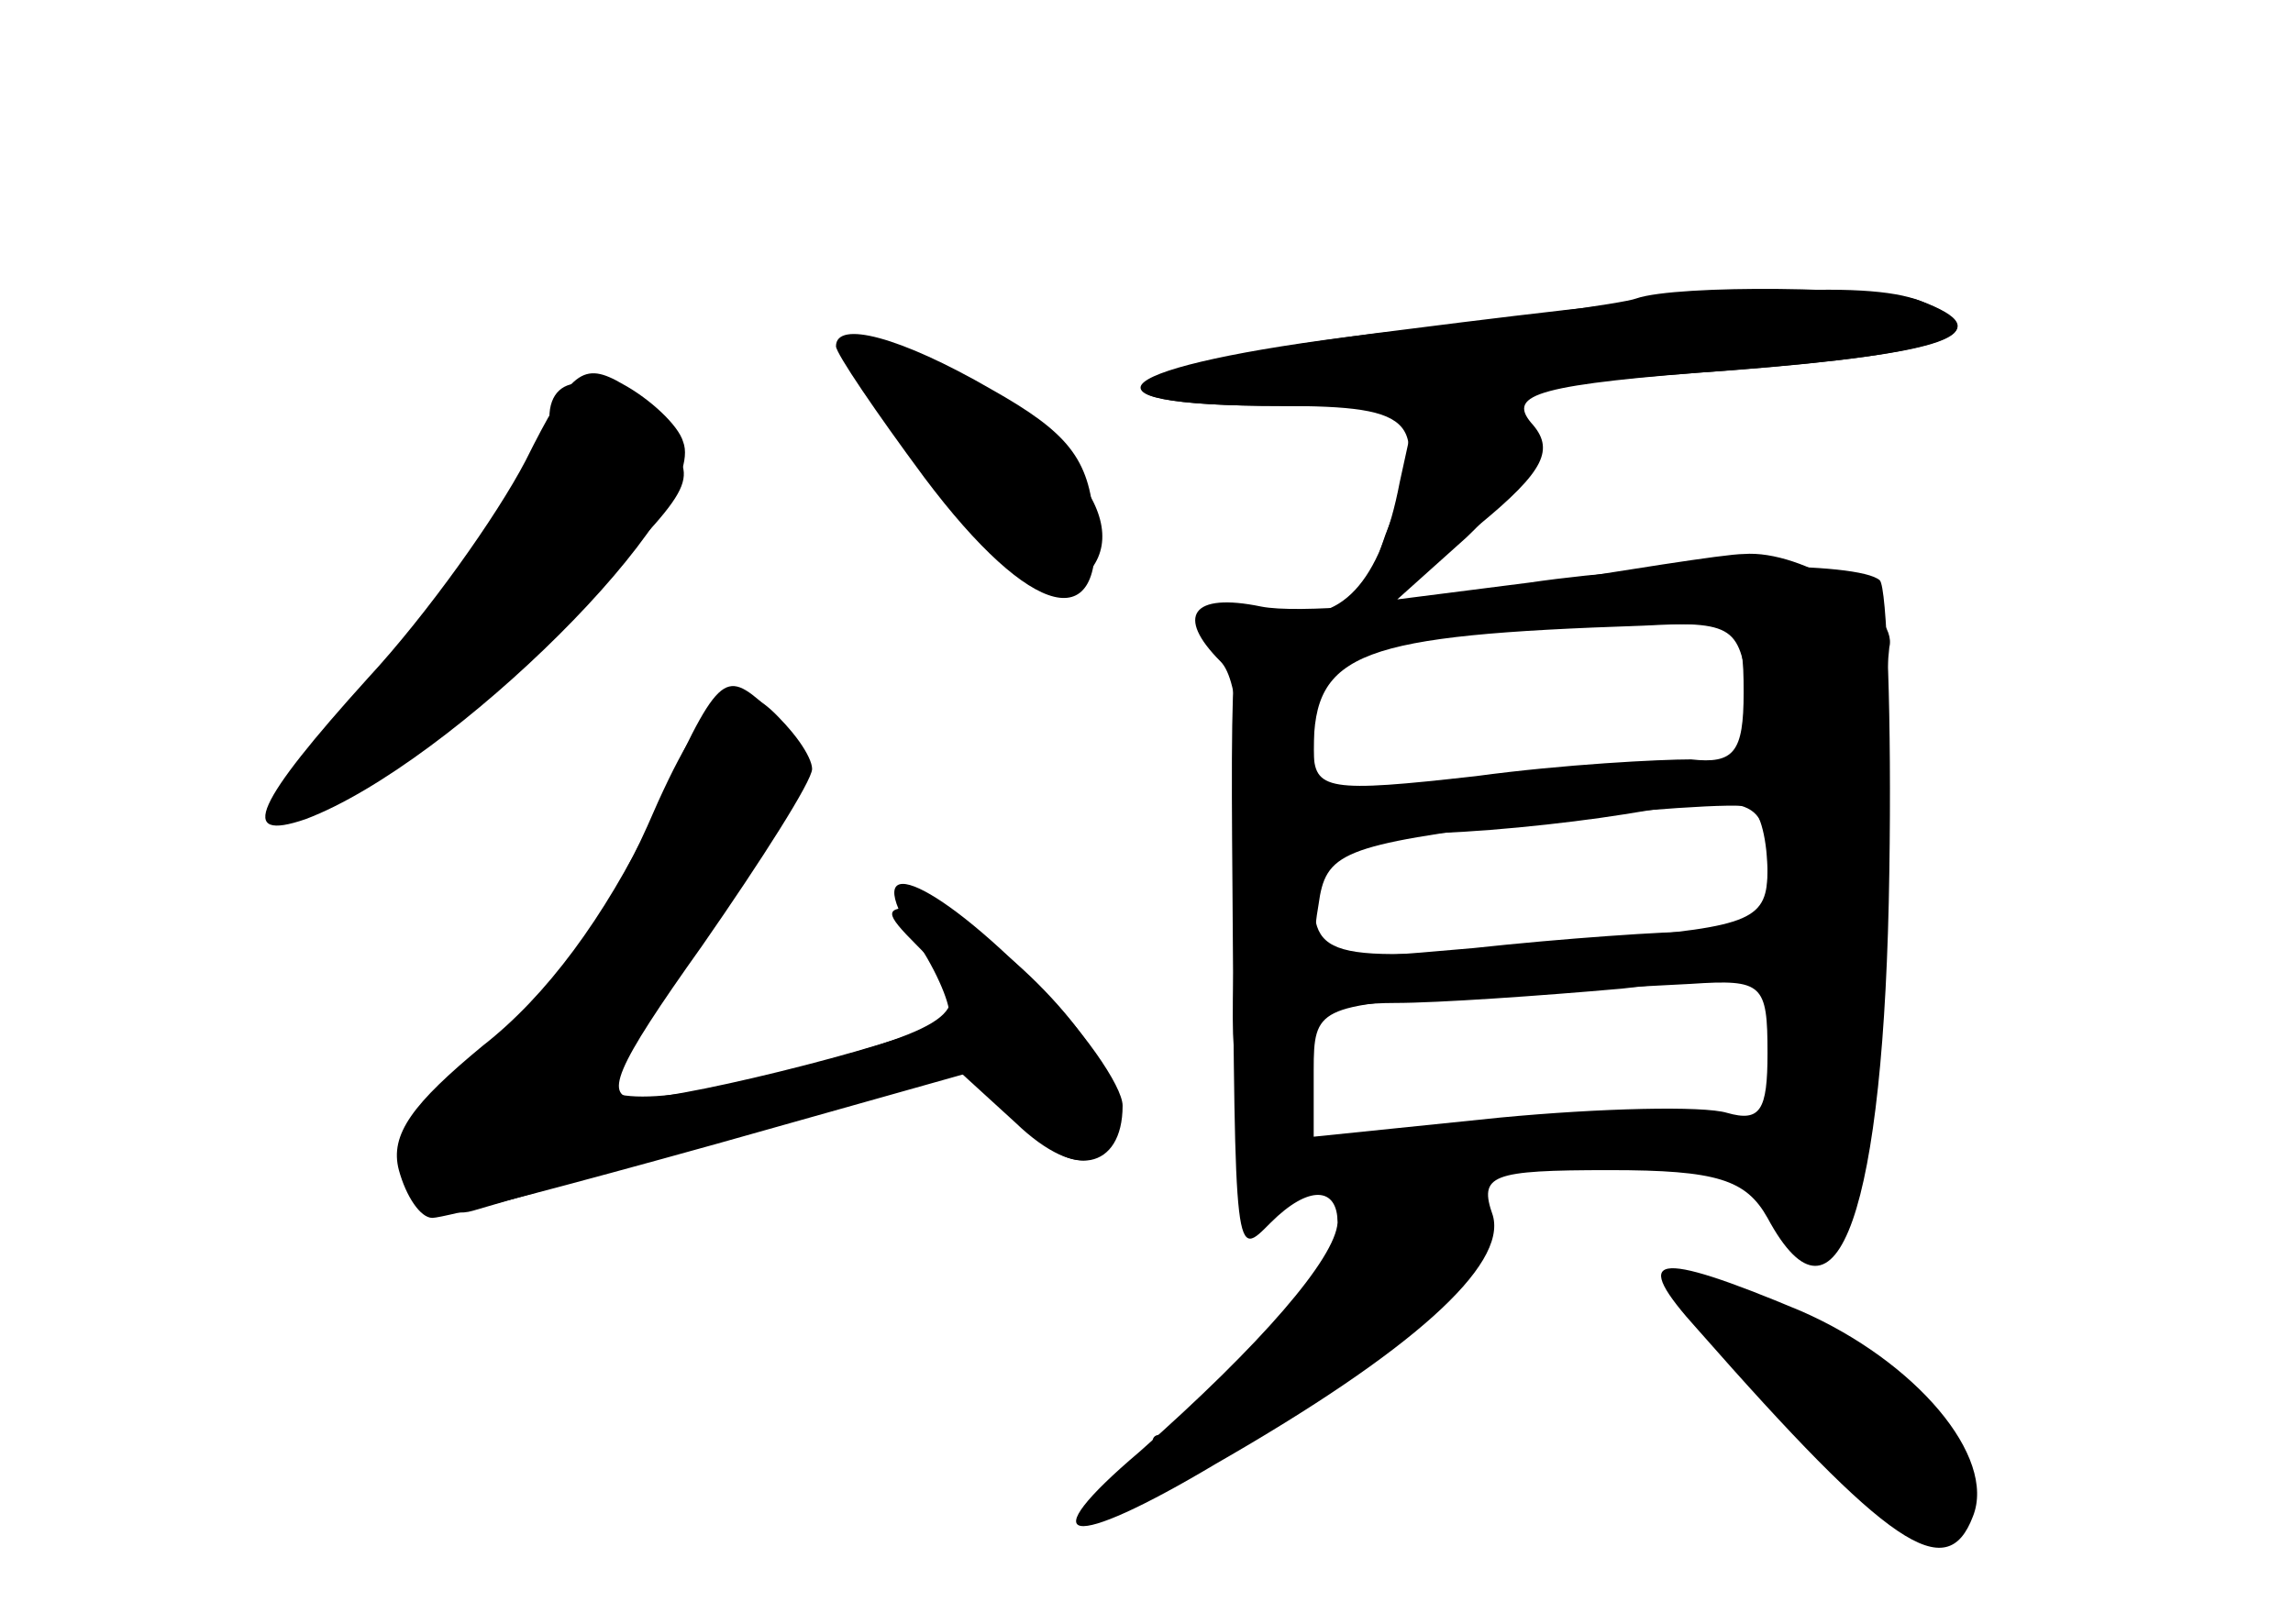
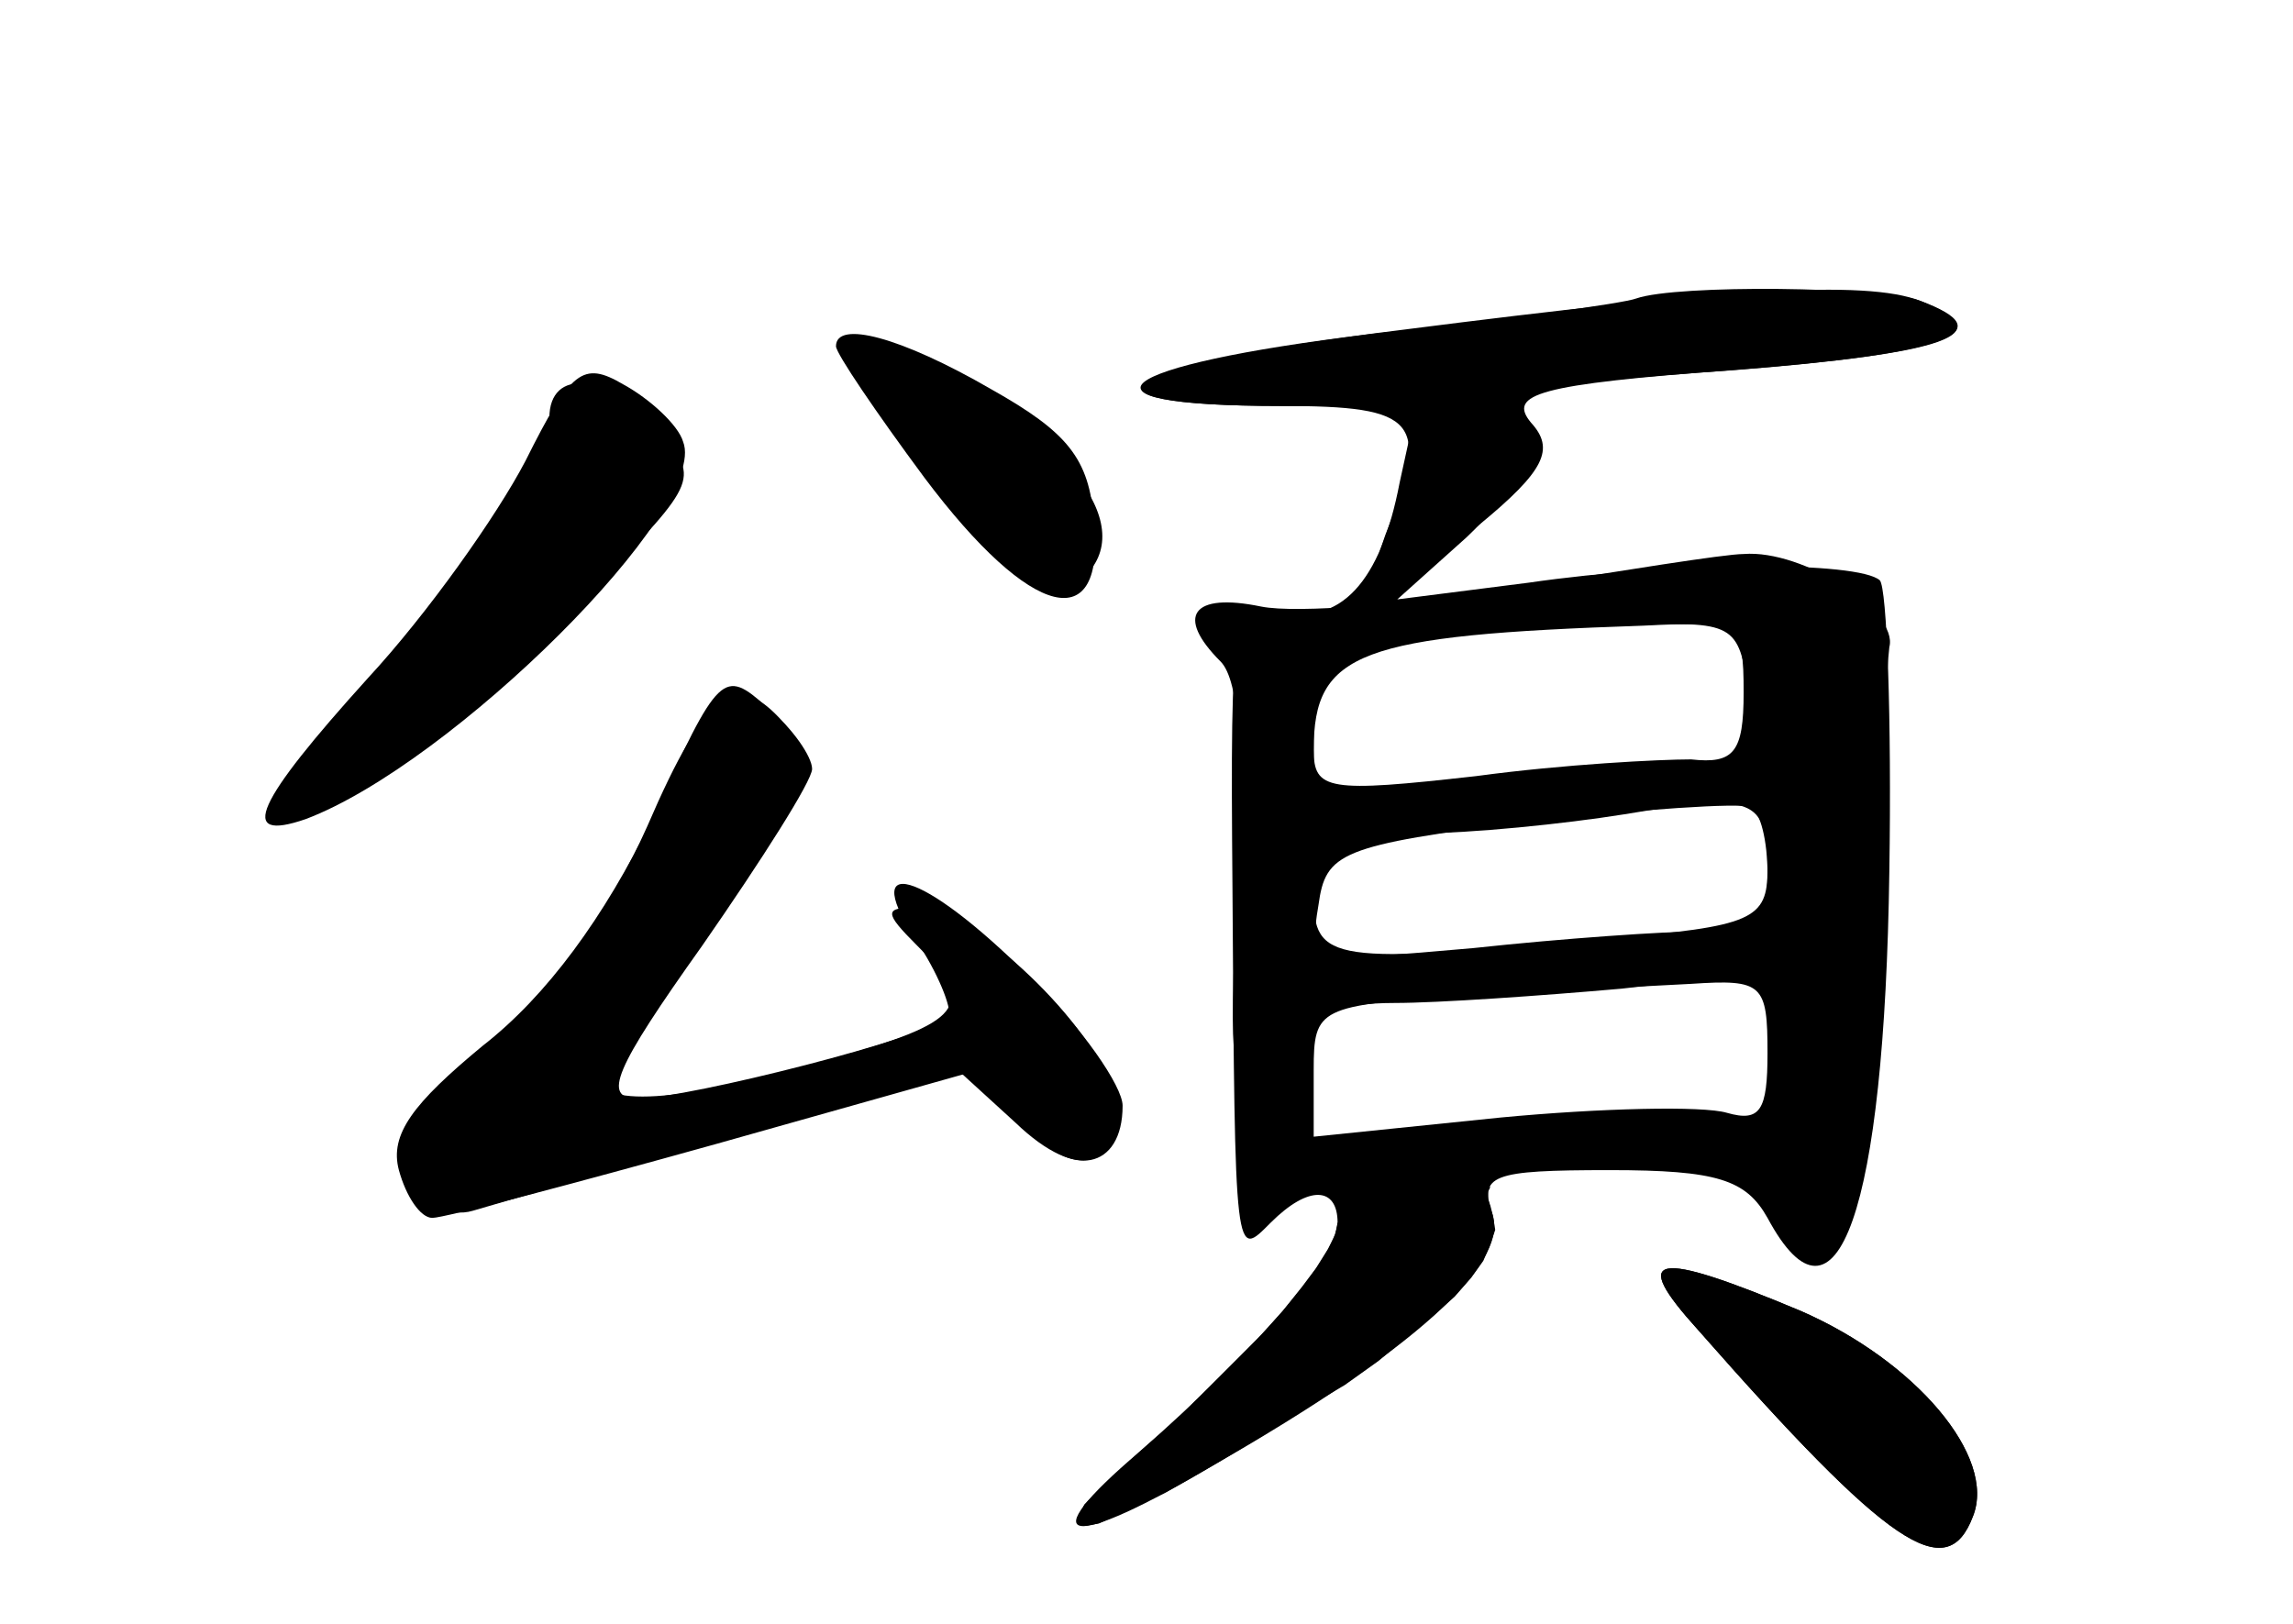
<svg xmlns="http://www.w3.org/2000/svg" version="1.0" width="96pt" height="68pt" viewBox="0 0 96 68" preserveAspectRatio="xMidYMid meet">
  <g transform="translate(0,68) scale(0.1,-0.1)" fill="#000000" stroke="none">
    <g id="part-0" class="char-part">
      <path d="M588 542 c-122 -15 -148 -32 -51 -32 l56 0 -7 -32 c-8 -42 -25 -60 -50 -54 -20 5 -21 2 -20 -117 1 -157 1 -154 16 -139 16 16 28 15 28 0 -1 -15 -32 -51 -83 -96 -46 -39 -30 -42 32 -5 82 47 122 83 116 104 -6 17 -1 19 49 19 45 0 57 -4 66 -20 29 -54 49 3 51 145 1 64 -1 119 -4 122 -9 8 -85 8 -147 -1 l-55 -7 29 26 c18 17 26 33 23 45 -4 17 4 19 89 25 90 7 113 16 78 29 -23 9 -83 5 -216 -12z m142 -152 c0 -25 -4 -30 -22 -28 -13 0 -53 -2 -90 -7 -62 -7 -68 -6 -68 11 0 41 19 48 138 52 40 2 42 1 42 -28z m10 -76 c0 -20 -5 -24 -27 -24 -16 0 -59 -3 -96 -7 -68 -6 -69 -6 -65 18 3 22 9 25 88 35 47 5 88 8 93 6 4 -2 7 -14 7 -28z m0 -75 c0 -24 -3 -29 -17 -25 -10 3 -53 2 -95 -2 l-78 -8 0 28 c0 26 2 27 63 31 34 2 77 4 95 5 30 2 32 0 32 -29z" />
      <path d="M350 535 c0 -3 17 -28 37 -55 45 -60 76 -67 71 -18 -2 26 -11 37 -43 55 -38 22 -65 29 -65 18z" />
      <path d="M220 487 c-12 -23 -41 -64 -66 -91 -47 -52 -55 -69 -26 -59 61 23 169 130 158 158 -2 7 -14 18 -25 24 -17 10 -22 6 -41 -32z" />
      <path d="M271 334 c-16 -36 -40 -69 -67 -92 -36 -30 -41 -38 -33 -55 7 -11 17 -17 27 -14 10 3 59 17 111 32 l93 26 23 -21 c27 -26 46 -19 40 13 -5 26 -58 77 -81 77 -14 0 -14 -2 0 -16 25 -25 20 -32 -38 -48 -62 -18 -96 -20 -96 -6 0 6 3 10 8 10 4 0 24 27 46 60 31 49 36 63 26 75 -21 26 -34 17 -59 -41z" />
      <path d="M711 123 c80 -91 104 -107 115 -78 10 25 -24 65 -72 86 -62 26 -72 24 -43 -8z" />
    </g>
    <g id="part-1" class="char-part">
      <path d="M359 523 c24 -42 78 -96 89 -89 31 19 7 58 -55 90 -41 20 -46 20 -34 -1z" />
      <path d="M230 505 c0 -23 -27 -64 -79 -117 -25 -27 -40 -48 -33 -48 21 0 85 46 131 94 44 45 44 46 26 66 -21 24 -45 26 -45 5z" />
    </g>
    <g id="part-2" class="char-part">
      <path d="M273 337 c-20 -41 -44 -74 -71 -95 -29 -24 -39 -37 -35 -52 3 -11 9 -20 14 -20 5 0 58 14 119 31 l110 31 19 -23 c19 -23 41 -19 41 8 0 8 -17 33 -39 54 -45 45 -73 53 -46 13 9 -14 14 -28 12 -30 -7 -8 -109 -34 -130 -34 -15 0 -10 12 27 64 25 36 46 69 46 74 0 5 -8 17 -19 26 -18 16 -20 15 -48 -47z" />
    </g>
    <g id="part-3" class="char-part">
      <path d="M685 555 c-5 -2 -56 -9 -112 -15 -108 -13 -130 -30 -37 -30 58 0 63 -6 44 -54 -12 -33 -3 -32 39 4 28 23 32 32 22 43 -10 12 3 16 84 22 90 7 114 15 79 29 -16 6 -102 7 -119 1z" />
    </g>
    <g id="part-4" class="char-part">
      <path d="M635 434 c-44 -7 -92 -11 -107 -8 -29 6 -36 -4 -17 -23 8 -8 10 -41 7 -98 -4 -71 -2 -85 10 -80 7 3 16 5 18 5 2 0 4 7 4 15 0 10 10 15 34 15 18 0 61 3 95 6 52 6 61 5 61 -10 0 -17 17 -21 38 -8 8 6 12 31 11 78 -1 38 1 75 2 83 4 15 -36 41 -61 39 -8 0 -51 -7 -95 -14z m97 -44 c4 -28 2 -30 -27 -30 -18 0 -60 -3 -94 -6 l-61 -7 0 31 c0 34 6 36 131 40 45 2 47 1 51 -28z m8 -74 c0 -21 -6 -24 -67 -29 -116 -11 -123 -10 -123 18 0 23 4 25 43 26 23 0 62 4 87 8 54 9 60 7 60 -23z" />
    </g>
    <g id="part-5" class="char-part">
-       <path d="M560 171 c0 -16 27 -31 45 -25 15 6 15 9 -6 20 -28 16 -39 17 -39 5z" />
-       <path d="M542 127 c-12 -13 -22 -29 -22 -35 0 -11 -14 -16 -33 -13 -5 1 -6 -3 -2 -9 7 -11 12 -9 67 31 30 21 35 29 25 38 -11 8 -19 5 -35 -12z" />
-       <path d="M719 123 c14 -27 60 -67 67 -60 9 8 -16 38 -25 32 -4 -2 -8 2 -8 10 0 11 4 12 14 4 8 -7 13 -8 13 -1 0 5 -14 15 -31 21 -41 14 -41 14 -30 -6z" />
-       <path d="M789 86 c6 -7 9 -21 5 -30 -4 -11 -1 -16 10 -16 9 0 16 5 16 11 0 18 -20 49 -32 49 -7 0 -7 -4 1 -14z" />
+       <path d="M560 168 L559 163 L556 157 L551 149 L545 141 L537 131 L528 121 L517 110 L505 98 L492 85 L477 72 L463 59 L454 50 L451 44 L454 41 L460 42 L471 47 L488 55 L509 67 L529 79 L546 90 L563 100 L577 110 L589 120 L600 129 L609 137 L616 145 L621 152 L624 159 L626 165 L625 171 L624 175 L623 178 L623 181 L624 183 Z" />
+       <path d="M711 123 c80 -91 104 -107 115 -78 10 25 -24 65 -72 86 -62 26 -72 24 -43 -8z" />
    </g>
  </g>
</svg>
